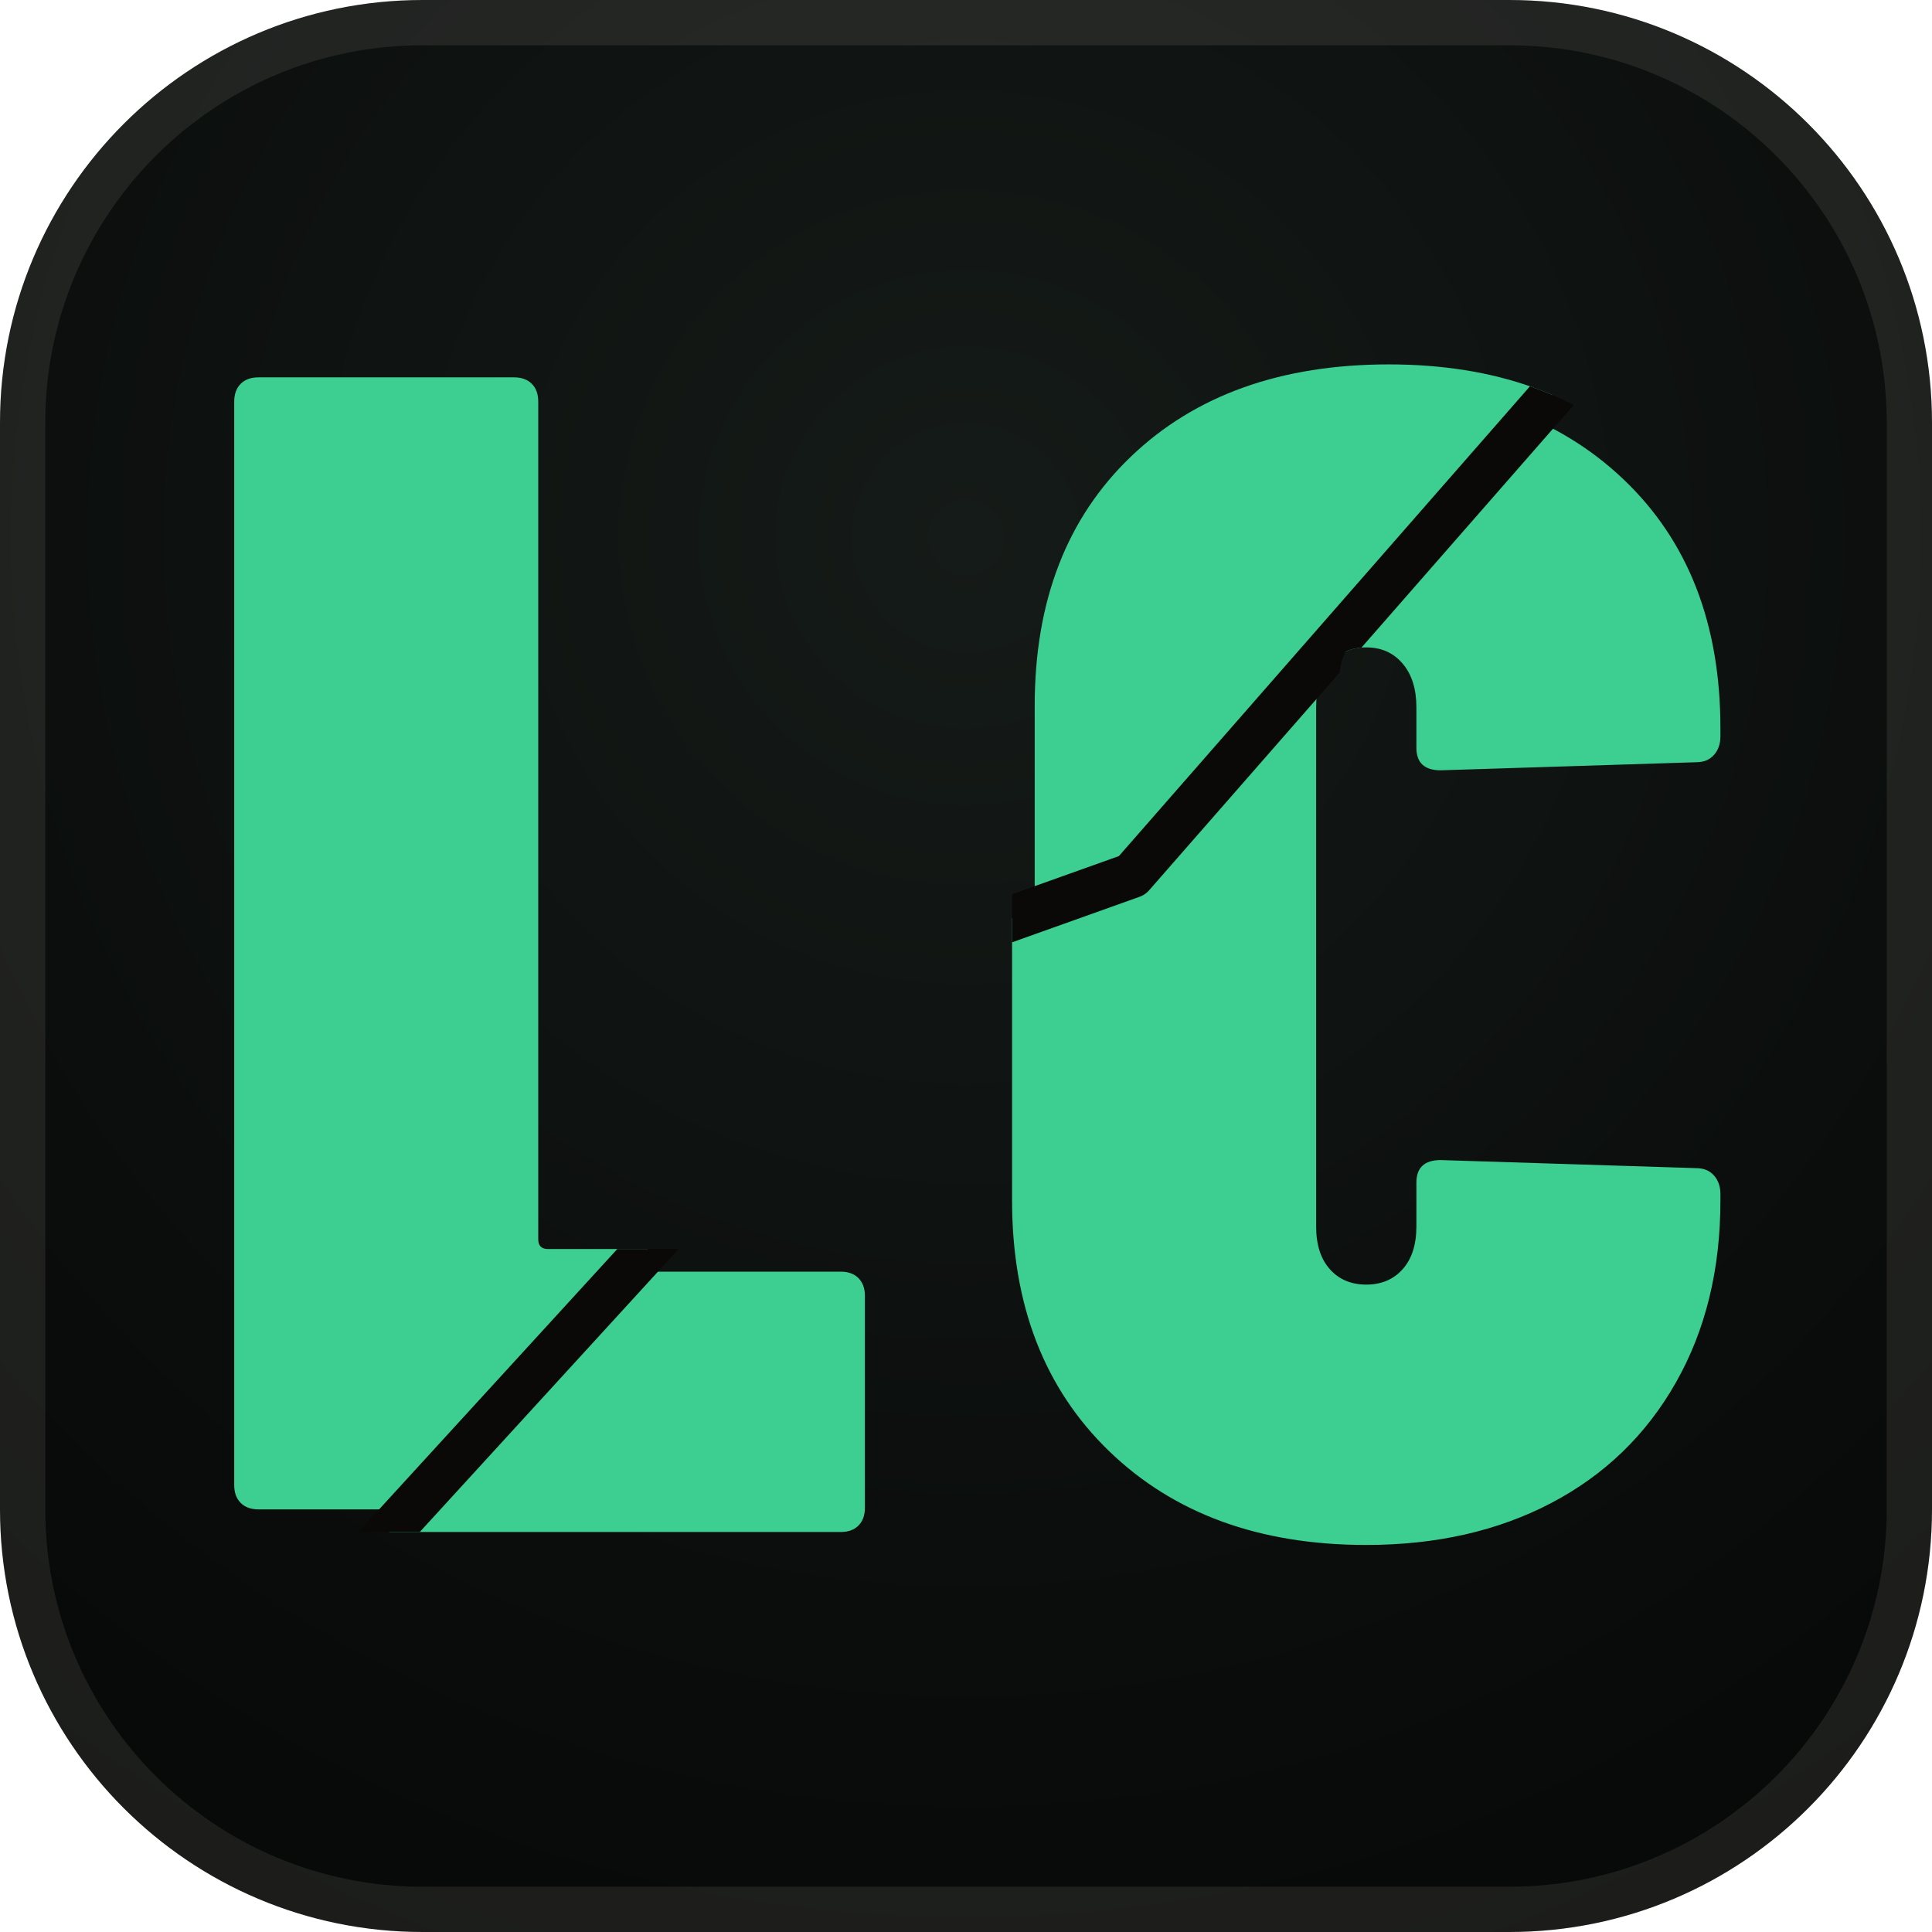
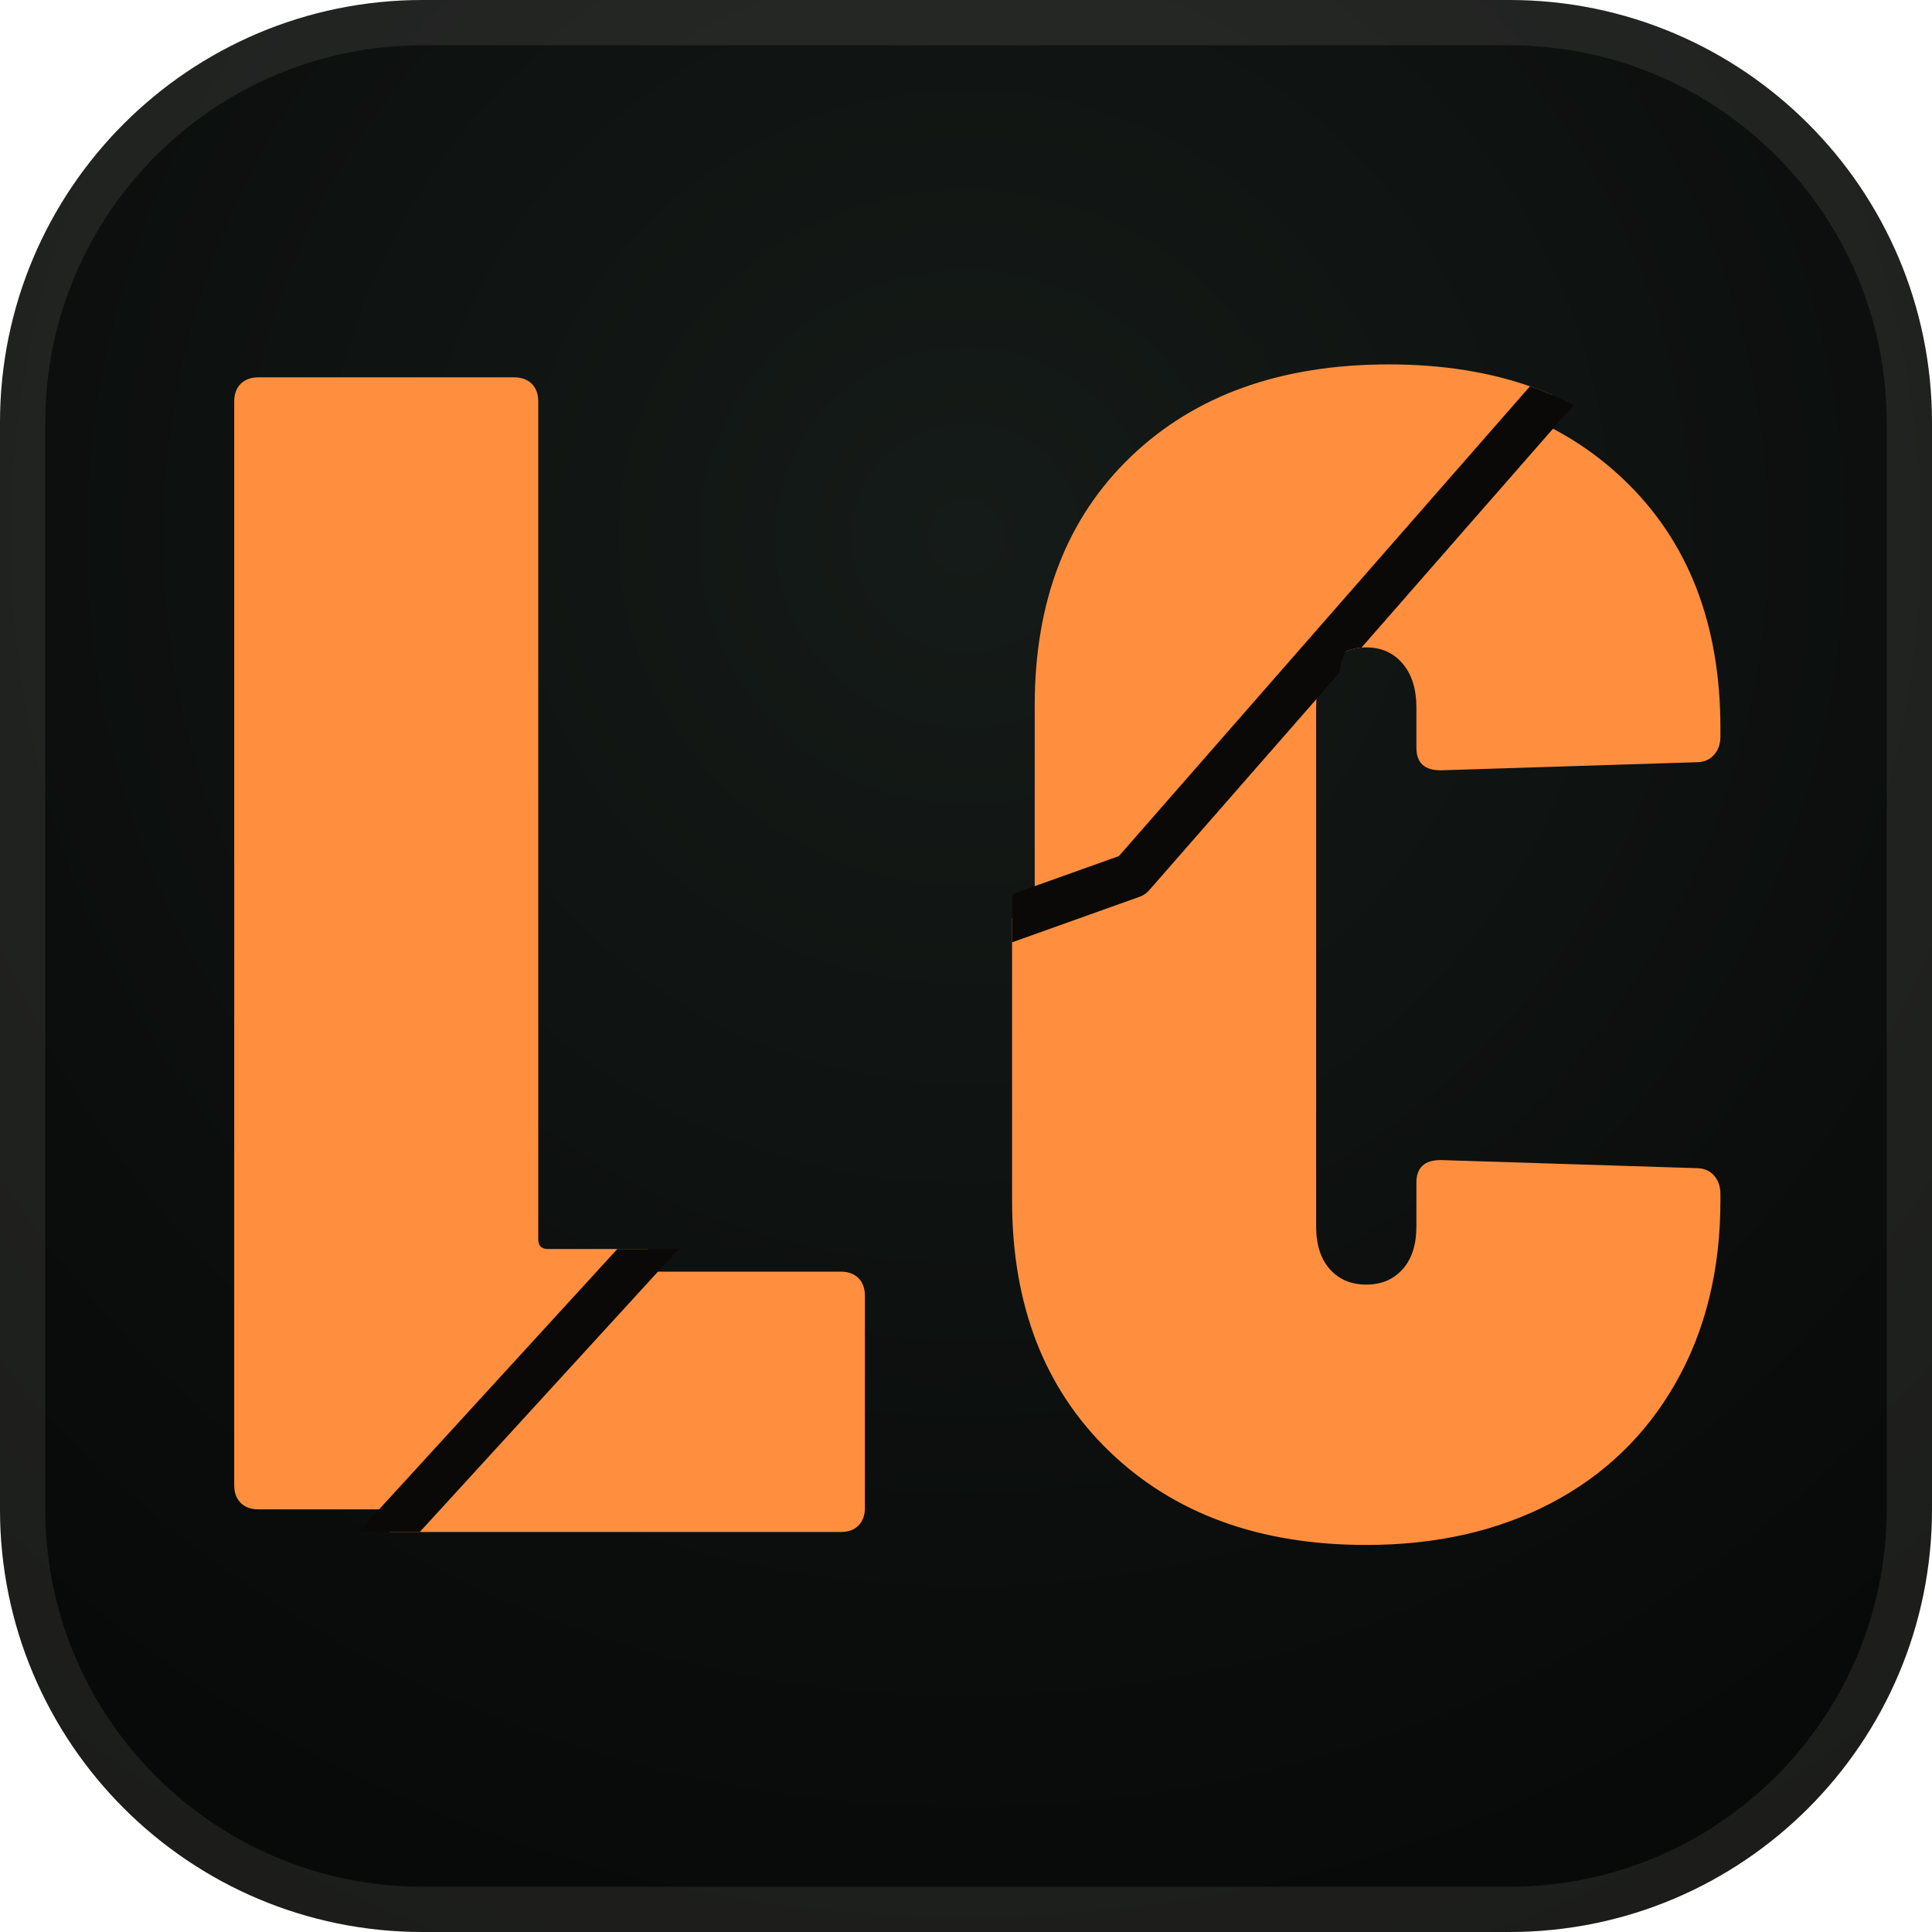
<svg xmlns="http://www.w3.org/2000/svg" viewBox="0 0 512 512">
  <defs>
    <radialGradient id="bg" cx=".5" cy=".28" r=".85">
      <stop offset="0" stop-color="#151b18" />
      <stop offset=".6" stop-color="#0b0e0d" />
      <stop offset="1" stop-color="#060807" />
    </radialGradient>
    <clipPath id="up">
      <path d="M440 72L300 232L244 252L72 440L-10 440L-10 -10L522 -10L522 72Z" />
    </clipPath>
    <filter id="glow" x="-20%" y="-20%" width="140%" height="140%">
      <feGaussianBlur stdDeviation="9" />
    </filter>
    <clipPath id="lowside">
      <path clip-rule="evenodd" d="M-10 -10H522V522H-10ZM440 72L300 232L244 252L72 440L-10 440L-10 -10L522 -10L522 72Z" />
    </clipPath>
    <clipPath id="letters">
      <path d="M62.5 406Q59.5 406 57.79 404.29Q56.07 402.57 56.07 399.57L56.07 399.57L56.07 112.43Q56.07 109.43 57.79 107.71Q59.5 106 62.5 106L62.5 106L130.21 106Q133.21 106 134.93 107.71Q136.64 109.43 136.64 112.43L136.64 112.43L136.64 334.43Q136.64 337 139.21 337L139.21 337L222.79 337Q225.79 337 227.5 338.71Q229.21 340.43 229.21 343.43L229.21 343.43L229.21 399.57Q229.21 402.57 227.5 404.29Q225.79 406 222.79 406L222.79 406L62.5 406M362.07 409.43Q319.64 409.43 293.93 384.57Q268.21 359.71 268.21 318.14L268.21 318.14L268.21 193Q268.21 151.43 293.71 127Q319.21 102.57 362.07 102.57L362.07 102.57Q404.5 102.57 430.21 127Q455.93 151.43 455.93 193L455.93 193L455.93 195.14Q455.93 198.14 454.21 200.07Q452.5 202 449.5 202L449.5 202L381.79 204.14Q375.36 204.14 375.36 198.14L375.36 198.14L375.36 187.43Q375.36 180.14 371.71 175.86Q368.07 171.57 362.07 171.57L362.07 171.57Q356.07 171.57 352.43 175.86Q348.79 180.14 348.79 187.43L348.79 187.43L348.79 325Q348.79 332.29 352.43 336.36Q356.07 340.43 362.07 340.43L362.07 340.43Q368.07 340.43 371.71 336.36Q375.36 332.29 375.36 325L375.36 325L375.36 313.43Q375.36 307.43 381.79 307.43L381.79 307.43L449.5 309.57Q452.5 309.57 454.21 311.5Q455.93 313.43 455.93 316.43L455.93 316.43L455.93 318.14Q455.93 345.57 444.14 366.36Q432.36 387.14 411.14 398.29Q389.93 409.43 362.07 409.43L362.07 409.43" />
      <path transform="translate(6 -6)" d="M62.5 406Q59.5 406 57.79 404.29Q56.07 402.57 56.07 399.57L56.07 399.57L56.07 112.43Q56.07 109.43 57.79 107.71Q59.5 106 62.5 106L62.5 106L130.21 106Q133.21 106 134.93 107.71Q136.64 109.43 136.64 112.43L136.64 112.43L136.64 334.43Q136.64 337 139.21 337L139.21 337L222.79 337Q225.79 337 227.5 338.71Q229.21 340.43 229.21 343.43L229.21 343.43L229.21 399.57Q229.21 402.57 227.5 404.29Q225.79 406 222.79 406L222.79 406L62.5 406M362.07 409.43Q319.64 409.43 293.93 384.57Q268.21 359.71 268.21 318.14L268.21 318.14L268.21 193Q268.21 151.43 293.71 127Q319.21 102.57 362.07 102.57L362.07 102.57Q404.5 102.57 430.21 127Q455.93 151.43 455.93 193L455.93 193L455.93 195.14Q455.93 198.14 454.21 200.07Q452.5 202 449.5 202L449.5 202L381.79 204.14Q375.36 204.14 375.36 198.14L375.36 198.14L375.36 187.43Q375.36 180.14 371.71 175.86Q368.07 171.57 362.07 171.57L362.07 171.57Q356.07 171.57 352.43 175.86Q348.79 180.14 348.79 187.43L348.79 187.43L348.79 325Q348.79 332.29 352.43 336.36Q356.07 340.43 362.07 340.43L362.07 340.43Q368.07 340.43 371.71 336.36Q375.36 332.29 375.36 325L375.36 325L375.36 313.43Q375.36 307.43 381.79 307.43L381.79 307.43L449.5 309.57Q452.5 309.57 454.21 311.5Q455.93 313.43 455.93 316.43L455.93 316.43L455.93 318.14Q455.93 345.57 444.14 366.36Q432.36 387.14 411.14 398.29Q389.93 409.43 362.07 409.43L362.07 409.43" />
    </clipPath>
  </defs>
  <rect width="512" height="512" rx="112" fill="url(#bg)" />
  <rect x="6" y="6" width="500" height="500" rx="106" fill="none" stroke="#f4efe8" stroke-opacity=".09" stroke-width="12" />
  <g clip-path="url(#up)">
-     <path fill="#3ccf91" transform="translate(6 -6)" d="M62.5 406Q59.5 406 57.79 404.29Q56.07 402.57 56.07 399.57L56.07 399.57L56.07 112.43Q56.07 109.43 57.79 107.71Q59.5 106 62.5 106L62.5 106L130.21 106Q133.21 106 134.93 107.71Q136.64 109.43 136.64 112.43L136.64 112.43L136.64 334.43Q136.64 337 139.21 337L139.21 337L222.79 337Q225.79 337 227.5 338.71Q229.21 340.43 229.21 343.43L229.21 343.43L229.21 399.57Q229.21 402.57 227.5 404.29Q225.79 406 222.79 406L222.79 406L62.5 406M362.07 409.43Q319.64 409.43 293.93 384.57Q268.21 359.71 268.21 318.14L268.21 318.14L268.21 193Q268.21 151.43 293.71 127Q319.21 102.57 362.07 102.57L362.07 102.57Q404.5 102.57 430.21 127Q455.93 151.43 455.93 193L455.93 193L455.93 195.14Q455.93 198.14 454.21 200.07Q452.5 202 449.5 202L449.5 202L381.79 204.14Q375.36 204.14 375.36 198.14L375.36 198.14L375.36 187.43Q375.36 180.14 371.71 175.86Q368.07 171.57 362.07 171.57L362.07 171.57Q356.07 171.57 352.43 175.86Q348.79 180.14 348.79 187.43L348.79 187.43L348.79 325Q348.79 332.29 352.43 336.36Q356.07 340.43 362.07 340.43L362.07 340.43Q368.07 340.43 371.71 336.36Q375.36 332.29 375.36 325L375.36 325L375.36 313.43Q375.36 307.43 381.79 307.43L381.79 307.43L449.5 309.57Q452.5 309.57 454.21 311.5Q455.93 313.43 455.93 316.43L455.93 316.43L455.93 318.14Q455.93 345.57 444.14 366.36Q432.36 387.14 411.14 398.29Q389.93 409.43 362.07 409.43L362.07 409.43" />
+     <path fill="#ff8f3f" transform="translate(6 -6)" d="M62.5 406Q59.5 406 57.79 404.29Q56.07 402.57 56.07 399.57L56.07 399.57L56.07 112.43Q56.07 109.43 57.79 107.71Q59.5 106 62.5 106L62.5 106L130.21 106Q133.21 106 134.93 107.71Q136.64 109.43 136.64 112.43L136.64 112.43L136.64 334.43Q136.64 337 139.21 337L139.21 337L222.79 337Q225.79 337 227.5 338.71Q229.21 340.43 229.21 343.43L229.21 343.43L229.21 399.57Q229.21 402.57 227.5 404.29Q225.79 406 222.79 406L222.79 406L62.5 406M362.07 409.43Q319.64 409.43 293.93 384.57Q268.21 359.71 268.21 318.14L268.21 318.14L268.21 193Q268.21 151.43 293.71 127Q319.21 102.57 362.07 102.57L362.07 102.57Q404.5 102.57 430.21 127Q455.93 151.43 455.93 193L455.93 193L455.93 195.14Q455.93 198.14 454.21 200.07Q452.5 202 449.5 202L449.5 202L381.79 204.14Q375.36 204.14 375.36 198.14L375.36 198.14L375.36 187.43Q375.36 180.14 371.71 175.86Q368.07 171.57 362.07 171.57L362.07 171.57Q356.07 171.57 352.43 175.86Q348.79 180.14 348.79 187.43L348.79 187.43L348.79 325Q348.79 332.29 352.43 336.36Q356.07 340.43 362.07 340.43L362.07 340.43Q368.07 340.43 371.71 336.36Q375.36 332.29 375.36 325L375.36 325L375.36 313.43Q375.36 307.43 381.79 307.43L381.79 307.43L449.5 309.57Q452.5 309.57 454.21 311.5Q455.93 313.43 455.93 316.43L455.93 316.43L455.93 318.14Q455.93 345.57 444.14 366.36Q432.36 387.14 411.14 398.29Q389.93 409.43 362.07 409.43L362.07 409.43" />
  </g>
-   <path fill="#3ccf91" d="M62.5 406Q59.5 406 57.79 404.29Q56.07 402.57 56.07 399.57L56.07 399.57L56.07 112.43Q56.07 109.43 57.79 107.71Q59.5 106 62.5 106L62.5 106L130.21 106Q133.21 106 134.93 107.71Q136.64 109.43 136.64 112.43L136.64 112.43L136.64 334.43Q136.64 337 139.21 337L139.21 337L222.79 337Q225.79 337 227.5 338.71Q229.21 340.43 229.21 343.43L229.21 343.43L229.21 399.57Q229.21 402.57 227.5 404.29Q225.79 406 222.79 406L222.79 406L62.5 406M362.07 409.43Q319.64 409.43 293.93 384.57Q268.21 359.71 268.21 318.14L268.21 318.14L268.21 193Q268.21 151.43 293.71 127Q319.21 102.57 362.07 102.57L362.07 102.57Q404.5 102.57 430.21 127Q455.93 151.43 455.93 193L455.93 193L455.93 195.14Q455.93 198.14 454.21 200.07Q452.5 202 449.5 202L449.5 202L381.79 204.14Q375.36 204.14 375.36 198.14L375.36 198.14L375.36 187.43Q375.36 180.14 371.71 175.86Q368.07 171.57 362.07 171.57L362.07 171.57Q356.07 171.57 352.43 175.86Q348.79 180.14 348.79 187.43L348.79 187.43L348.79 325Q348.79 332.29 352.43 336.36Q356.07 340.43 362.07 340.43L362.07 340.43Q368.07 340.43 371.71 336.36Q375.36 332.29 375.36 325L375.36 325L375.36 313.43Q375.36 307.43 381.79 307.43L381.79 307.43L449.5 309.57Q452.5 309.57 454.21 311.5Q455.93 313.43 455.93 316.43L455.93 316.43L455.93 318.14Q455.93 345.57 444.14 366.36Q432.36 387.14 411.14 398.29Q389.93 409.43 362.07 409.43L362.07 409.43" clip-path="url(#lowside)" />
+   <path fill="#ff8f3f" d="M62.5 406Q59.5 406 57.79 404.29Q56.07 402.57 56.07 399.57L56.07 399.57L56.07 112.43Q56.07 109.43 57.79 107.71Q59.5 106 62.5 106L62.5 106L130.21 106Q133.21 106 134.93 107.71Q136.64 109.43 136.64 112.43L136.64 112.43L136.64 334.43Q136.64 337 139.21 337L139.21 337L222.79 337Q225.79 337 227.5 338.71Q229.21 340.43 229.21 343.43L229.21 343.43L229.21 399.57Q229.21 402.57 227.5 404.29Q225.79 406 222.79 406L222.79 406L62.5 406M362.07 409.43Q319.64 409.43 293.93 384.57Q268.21 359.71 268.21 318.14L268.21 318.14L268.21 193Q268.21 151.43 293.71 127Q319.21 102.57 362.07 102.57L362.07 102.57Q404.5 102.57 430.21 127Q455.93 151.43 455.93 193L455.93 193L455.93 195.14Q455.93 198.14 454.21 200.07Q452.5 202 449.5 202L449.5 202L381.79 204.14Q375.36 204.14 375.36 198.14L375.36 198.14L375.36 187.43Q375.36 180.14 371.71 175.86Q368.07 171.57 362.07 171.57L362.07 171.57Q356.07 171.57 352.43 175.86Q348.79 180.14 348.79 187.43L348.79 187.43L348.79 325Q348.79 332.29 352.43 336.36Q356.07 340.43 362.07 340.43L362.07 340.43Q368.07 340.43 371.71 336.36Q375.36 332.29 375.36 325L375.36 325L375.36 313.43Q375.36 307.43 381.79 307.43L381.79 307.43L449.5 309.57Q452.5 309.57 454.21 311.5Q455.93 313.43 455.93 316.43L455.93 316.43L455.93 318.14Q455.93 345.57 444.14 366.36Q432.36 387.14 411.14 398.29Q389.93 409.43 362.07 409.43L362.07 409.43" clip-path="url(#lowside)" />
  <path d="M440 72L300 232L244 252L72 440" fill="none" stroke="#0b0908" stroke-width="12" stroke-linejoin="round" clip-path="url(#letters)" />
</svg>
